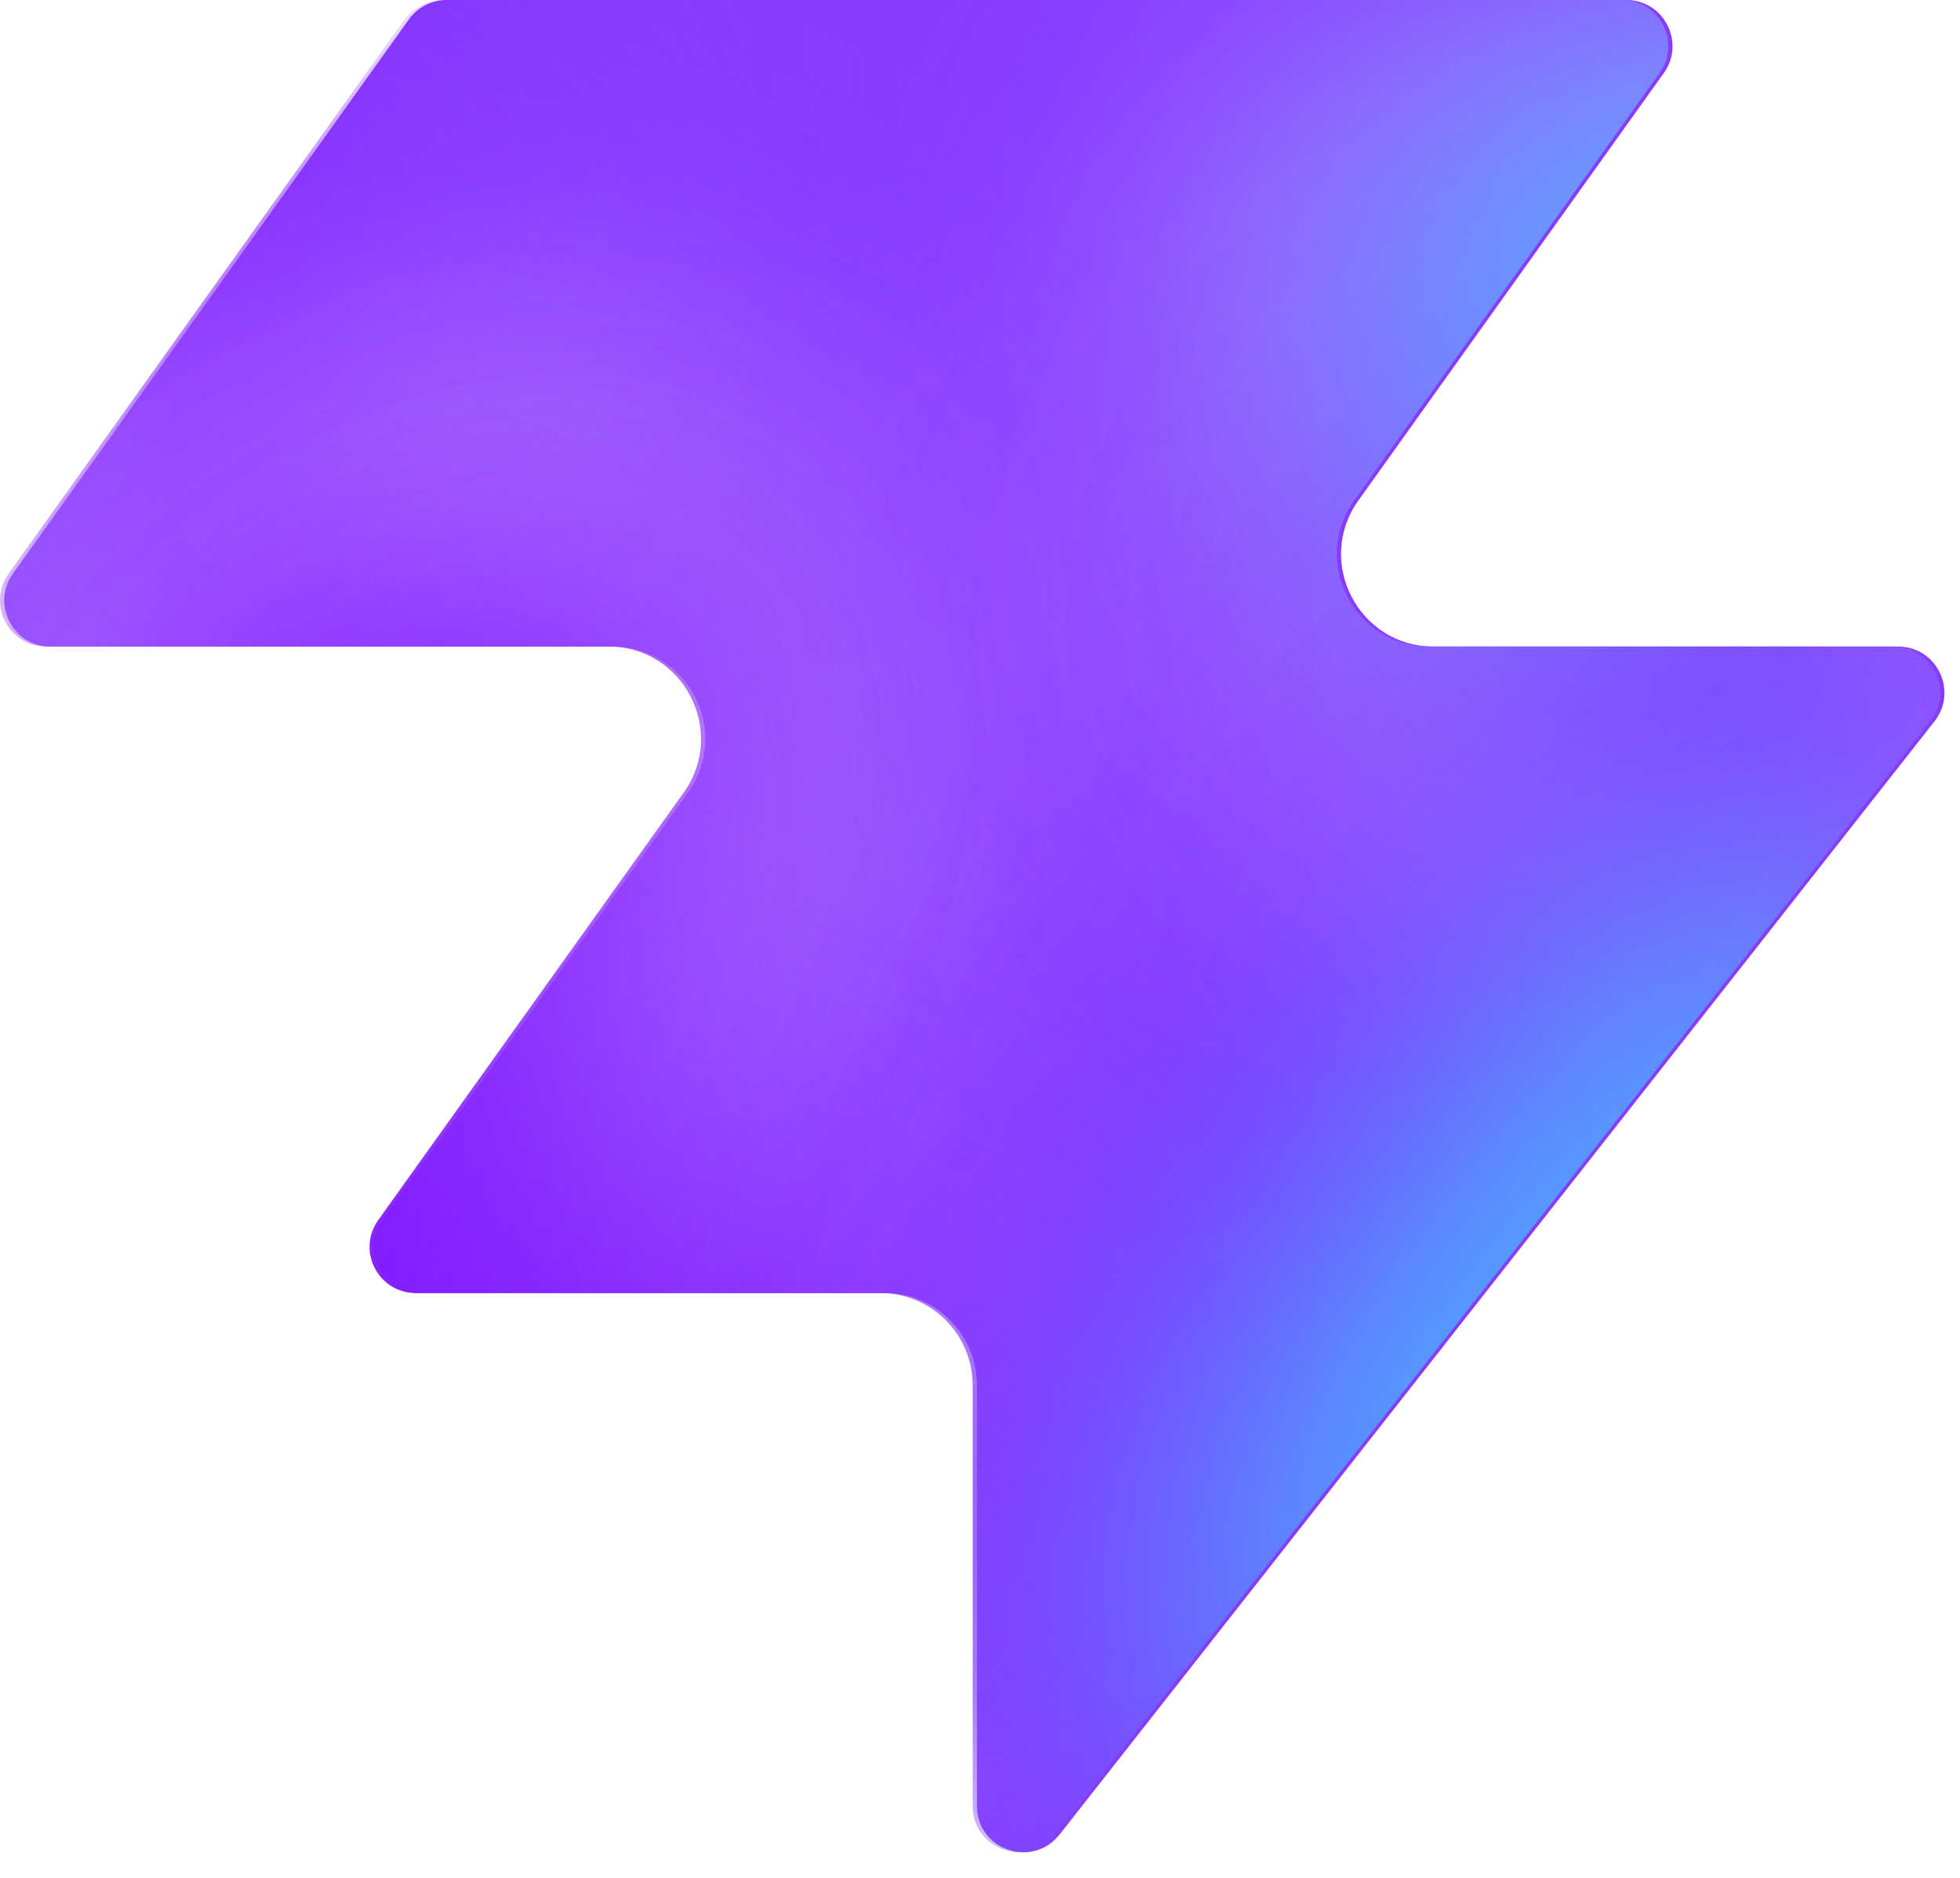
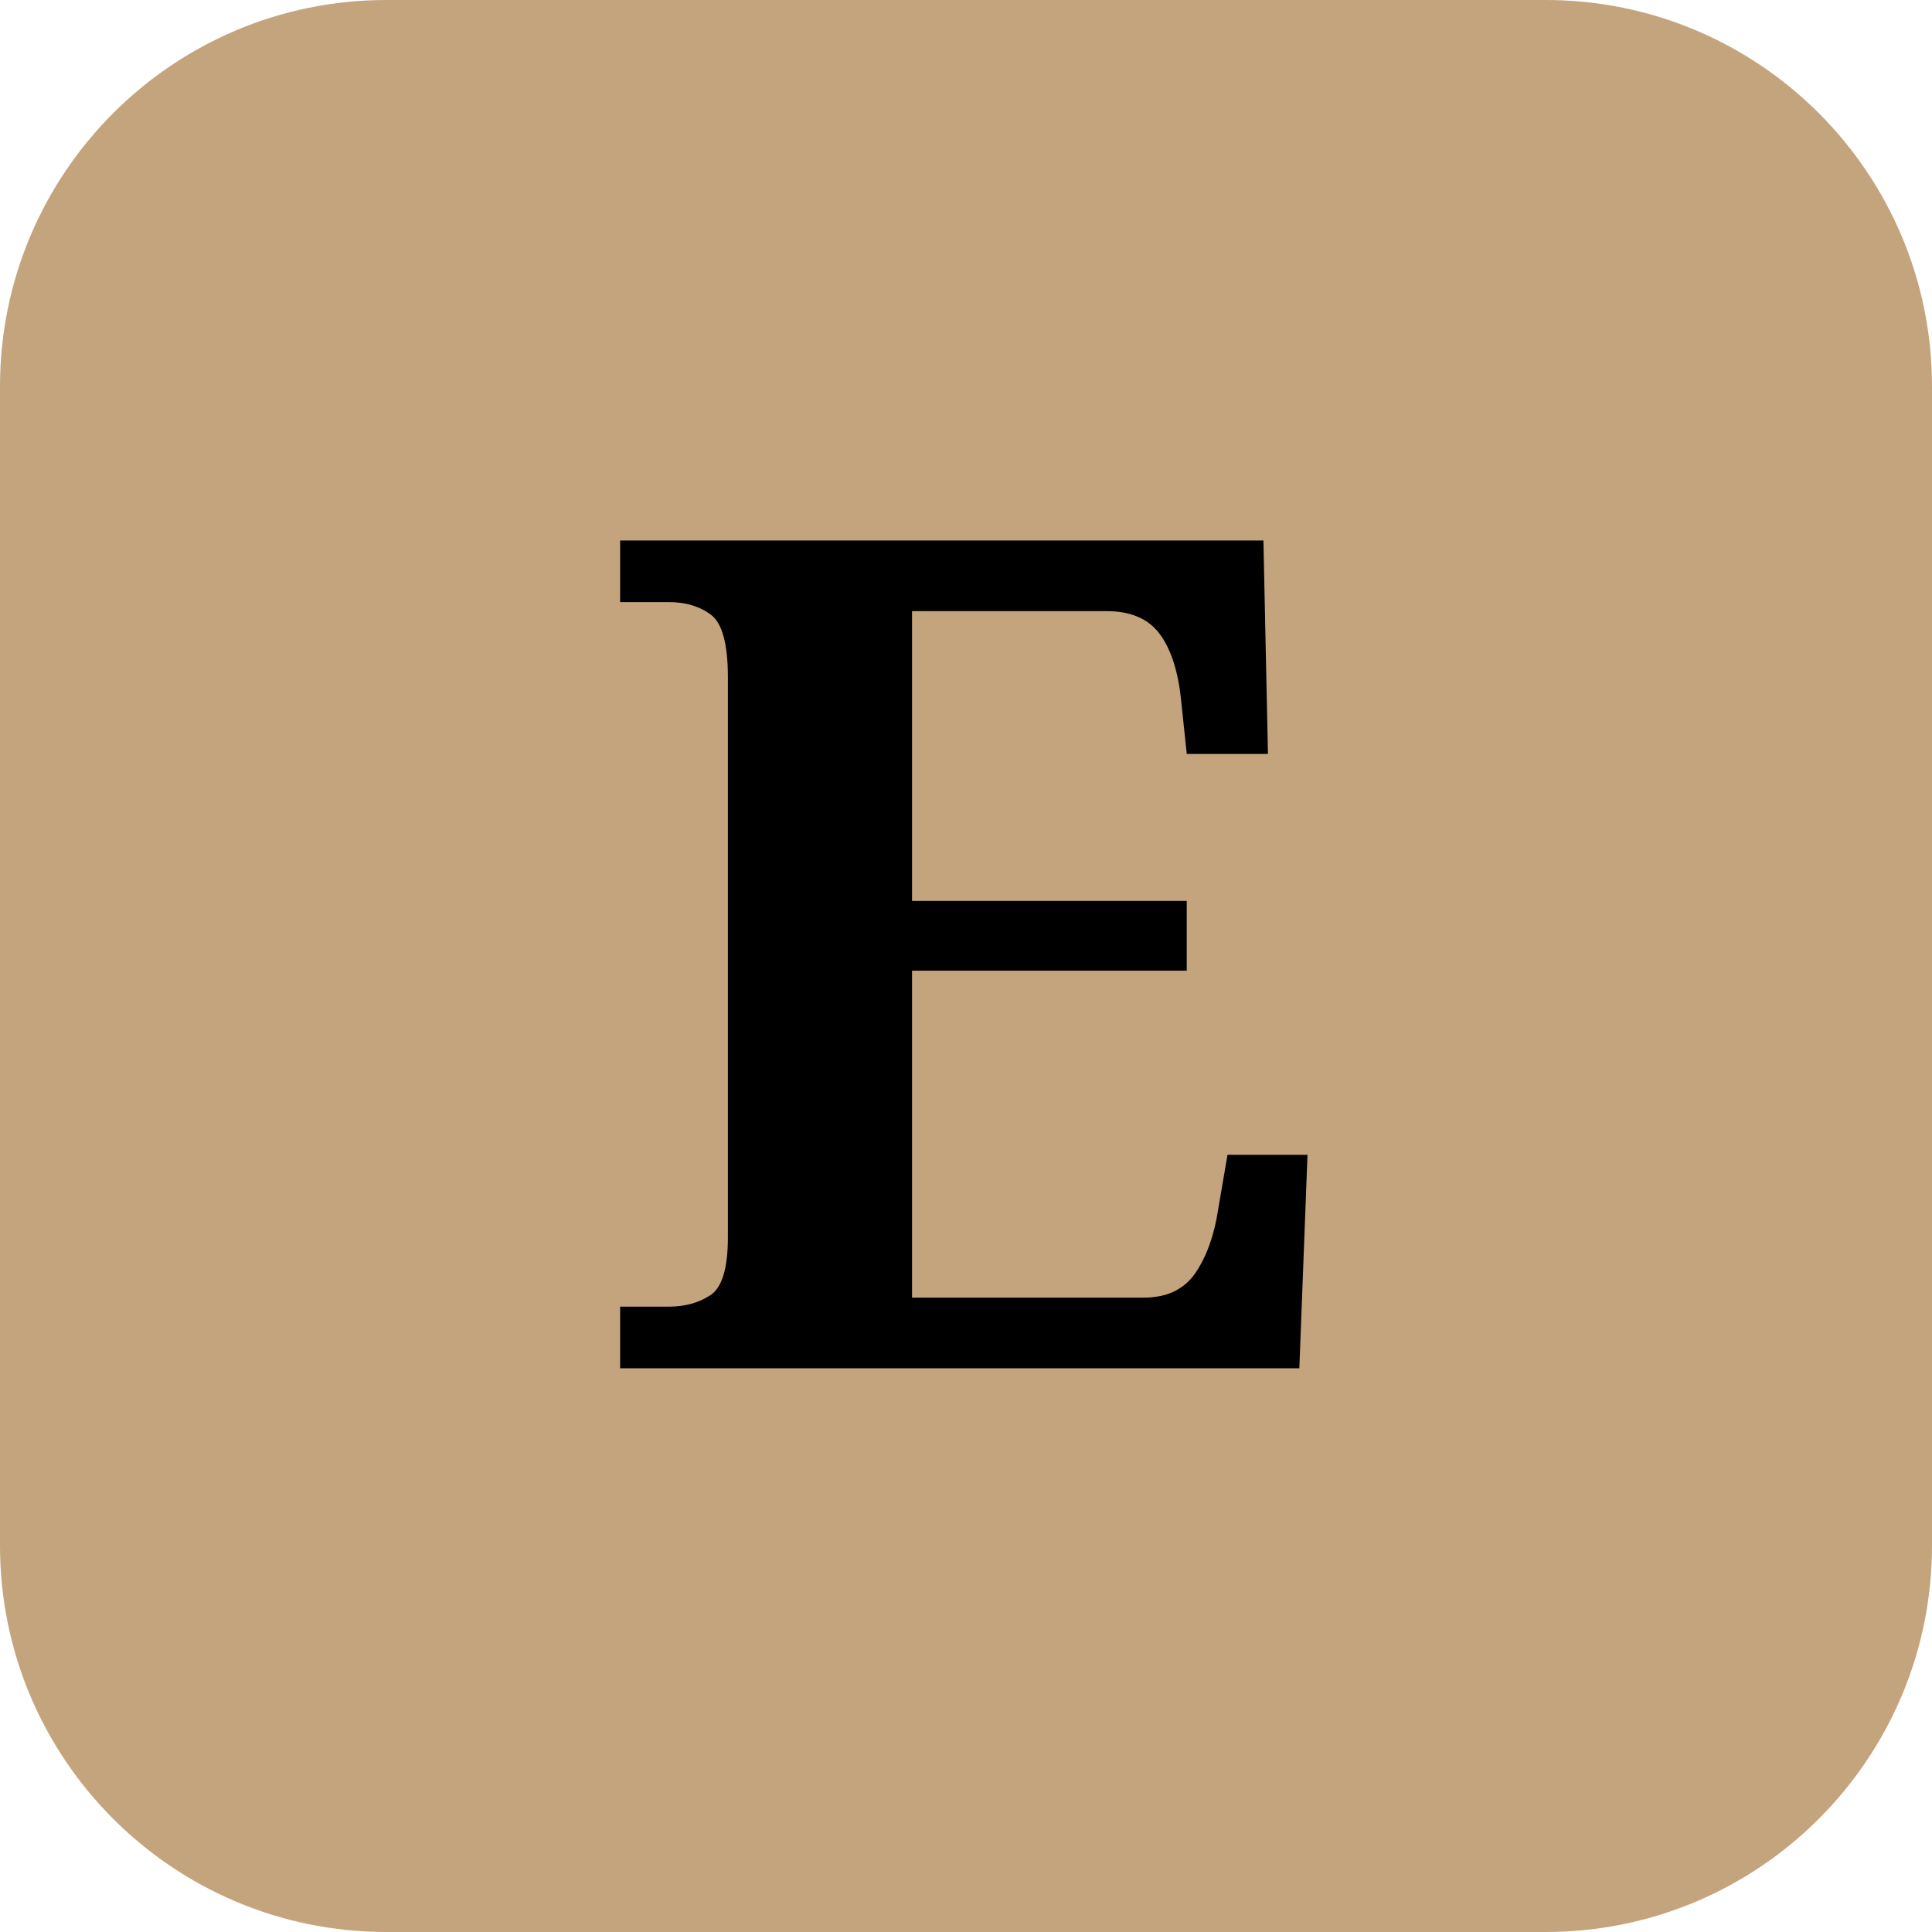
- <svg xmlns="http://www.w3.org/2000/svg" width="48" height="46" fill="none" viewBox="0 0 48 46">
-   <path fill="#863bff" d="M25.946 44.938c-.664.845-2.021.375-2.021-.698V33.937a2.26 2.26 0 0 0-2.262-2.262H10.287c-.92 0-1.456-1.04-.92-1.788l7.48-10.471c1.07-1.497 0-3.578-1.842-3.578H1.237c-.92 0-1.456-1.04-.92-1.788L10.013.474c.214-.297.556-.474.92-.474h28.894c.92 0 1.456 1.04.92 1.788l-7.48 10.471c-1.07 1.498 0 3.579 1.842 3.579h11.377c.943 0 1.473 1.088.89 1.83L25.947 44.94z" style="fill:#863bff;fill:color(display-p3 .525 .23 1);fill-opacity:1" />
-   <mask id="a" width="48" height="46" x="0" y="0" maskUnits="userSpaceOnUse" style="mask-type:alpha">
-     <path fill="#000" d="M25.842 44.938c-.664.844-2.021.375-2.021-.698V33.937a2.26 2.26 0 0 0-2.262-2.262H10.183c-.92 0-1.456-1.04-.92-1.788l7.48-10.471c1.07-1.498 0-3.579-1.842-3.579H1.133c-.92 0-1.456-1.04-.92-1.787L9.91.473c.214-.297.556-.474.92-.474h28.894c.92 0 1.456 1.04.92 1.788l-7.48 10.471c-1.07 1.498 0 3.578 1.842 3.578h11.377c.943 0 1.473 1.088.89 1.832L25.843 44.94z" style="fill:#000;fill-opacity:1" />
-   </mask>
-   <g mask="url(#a)">
-     <g filter="url(#b)">
-       <ellipse cx="5.508" cy="14.704" fill="#ede6ff" rx="5.508" ry="14.704" style="fill:#ede6ff;fill:color(display-p3 .927 .903 1);fill-opacity:1" transform="matrix(.00324 1 1 -.00324 -4.47 31.516)" />
-     </g>
-     <g filter="url(#c)">
-       <ellipse cx="10.399" cy="29.851" fill="#ede6ff" rx="10.399" ry="29.851" style="fill:#ede6ff;fill:color(display-p3 .927 .903 1);fill-opacity:1" transform="matrix(.00324 1 1 -.00324 -39.328 7.883)" />
-     </g>
-     <g filter="url(#d)">
-       <ellipse cx="5.508" cy="30.487" fill="#7e14ff" rx="5.508" ry="30.487" style="fill:#7e14ff;fill:color(display-p3 .492 .077 1);fill-opacity:1" transform="rotate(89.814 -25.913 -14.639)scale(1 -1)" />
-     </g>
-     <g filter="url(#e)">
-       <ellipse cx="5.508" cy="30.599" fill="#7e14ff" rx="5.508" ry="30.599" style="fill:#7e14ff;fill:color(display-p3 .492 .077 1);fill-opacity:1" transform="rotate(89.814 -32.644 -3.334)scale(1 -1)" />
-     </g>
-     <g filter="url(#f)">
-       <ellipse cx="5.508" cy="30.599" fill="#7e14ff" rx="5.508" ry="30.599" style="fill:#7e14ff;fill:color(display-p3 .492 .077 1);fill-opacity:1" transform="matrix(.00324 1 1 -.00324 -34.34 30.47)" />
-     </g>
-     <g filter="url(#g)">
-       <ellipse cx="14.072" cy="22.078" fill="#ede6ff" rx="14.072" ry="22.078" style="fill:#ede6ff;fill:color(display-p3 .927 .903 1);fill-opacity:1" transform="rotate(93.35 24.506 48.493)scale(-1 1)" />
-     </g>
-     <g filter="url(#h)">
-       <ellipse cx="3.47" cy="21.501" fill="#7e14ff" rx="3.47" ry="21.501" style="fill:#7e14ff;fill:color(display-p3 .492 .077 1);fill-opacity:1" transform="rotate(89.009 28.708 47.59)scale(-1 1)" />
-     </g>
-     <g filter="url(#i)">
-       <ellipse cx="3.47" cy="21.501" fill="#7e14ff" rx="3.47" ry="21.501" style="fill:#7e14ff;fill:color(display-p3 .492 .077 1);fill-opacity:1" transform="rotate(89.009 28.708 47.59)scale(-1 1)" />
-     </g>
-     <g filter="url(#j)">
-       <ellipse cx=".387" cy="8.972" fill="#7e14ff" rx="4.407" ry="29.108" style="fill:#7e14ff;fill:color(display-p3 .492 .077 1);fill-opacity:1" transform="rotate(39.51 .387 8.972)" />
-     </g>
-     <g filter="url(#k)">
-       <ellipse cx="47.523" cy="-6.092" fill="#7e14ff" rx="4.407" ry="29.108" style="fill:#7e14ff;fill:color(display-p3 .492 .077 1);fill-opacity:1" transform="rotate(37.892 47.523 -6.092)" />
-     </g>
-     <g filter="url(#l)">
-       <ellipse cx="41.412" cy="6.333" fill="#47bfff" rx="5.971" ry="9.665" style="fill:#47bfff;fill:color(display-p3 .28 .748 1);fill-opacity:1" transform="rotate(37.892 41.412 6.333)" />
-     </g>
-     <g filter="url(#m)">
-       <ellipse cx="-1.879" cy="38.332" fill="#7e14ff" rx="4.407" ry="29.108" style="fill:#7e14ff;fill:color(display-p3 .492 .077 1);fill-opacity:1" transform="rotate(37.892 -1.88 38.332)" />
-     </g>
-     <g filter="url(#n)">
-       <ellipse cx="-1.879" cy="38.332" fill="#7e14ff" rx="4.407" ry="29.108" style="fill:#7e14ff;fill:color(display-p3 .492 .077 1);fill-opacity:1" transform="rotate(37.892 -1.88 38.332)" />
-     </g>
-     <g filter="url(#o)">
-       <ellipse cx="35.651" cy="29.907" fill="#7e14ff" rx="4.407" ry="29.108" style="fill:#7e14ff;fill:color(display-p3 .492 .077 1);fill-opacity:1" transform="rotate(37.892 35.651 29.907)" />
-     </g>
-     <g filter="url(#p)">
-       <ellipse cx="38.418" cy="32.4" fill="#47bfff" rx="5.971" ry="15.297" style="fill:#47bfff;fill:color(display-p3 .28 .748 1);fill-opacity:1" transform="rotate(37.892 38.418 32.4)" />
-     </g>
-   </g>
-   <defs>
-     <filter id="b" width="60.045" height="41.654" x="-19.77" y="16.149" color-interpolation-filters="sRGB" filterUnits="userSpaceOnUse">
-       <feFlood flood-opacity="0" result="BackgroundImageFix" />
-       <feBlend in="SourceGraphic" in2="BackgroundImageFix" result="shape" />
-       <feGaussianBlur result="effect1_foregroundBlur_2002_17158" stdDeviation="7.659" />
-     </filter>
-     <filter id="c" width="90.34" height="51.437" x="-54.613" y="-7.533" color-interpolation-filters="sRGB" filterUnits="userSpaceOnUse">
-       <feFlood flood-opacity="0" result="BackgroundImageFix" />
-       <feBlend in="SourceGraphic" in2="BackgroundImageFix" result="shape" />
-       <feGaussianBlur result="effect1_foregroundBlur_2002_17158" stdDeviation="7.659" />
-     </filter>
-     <filter id="d" width="79.355" height="29.4" x="-49.64" y="2.03" color-interpolation-filters="sRGB" filterUnits="userSpaceOnUse">
-       <feFlood flood-opacity="0" result="BackgroundImageFix" />
-       <feBlend in="SourceGraphic" in2="BackgroundImageFix" result="shape" />
-       <feGaussianBlur result="effect1_foregroundBlur_2002_17158" stdDeviation="4.596" />
-     </filter>
-     <filter id="e" width="79.579" height="29.4" x="-45.045" y="20.029" color-interpolation-filters="sRGB" filterUnits="userSpaceOnUse">
-       <feFlood flood-opacity="0" result="BackgroundImageFix" />
-       <feBlend in="SourceGraphic" in2="BackgroundImageFix" result="shape" />
-       <feGaussianBlur result="effect1_foregroundBlur_2002_17158" stdDeviation="4.596" />
-     </filter>
-     <filter id="f" width="79.579" height="29.4" x="-43.513" y="21.178" color-interpolation-filters="sRGB" filterUnits="userSpaceOnUse">
-       <feFlood flood-opacity="0" result="BackgroundImageFix" />
-       <feBlend in="SourceGraphic" in2="BackgroundImageFix" result="shape" />
-       <feGaussianBlur result="effect1_foregroundBlur_2002_17158" stdDeviation="4.596" />
-     </filter>
-     <filter id="g" width="74.749" height="58.852" x="15.756" y="-17.901" color-interpolation-filters="sRGB" filterUnits="userSpaceOnUse">
-       <feFlood flood-opacity="0" result="BackgroundImageFix" />
-       <feBlend in="SourceGraphic" in2="BackgroundImageFix" result="shape" />
-       <feGaussianBlur result="effect1_foregroundBlur_2002_17158" stdDeviation="7.659" />
-     </filter>
-     <filter id="h" width="61.377" height="25.362" x="23.548" y="2.284" color-interpolation-filters="sRGB" filterUnits="userSpaceOnUse">
-       <feFlood flood-opacity="0" result="BackgroundImageFix" />
-       <feBlend in="SourceGraphic" in2="BackgroundImageFix" result="shape" />
-       <feGaussianBlur result="effect1_foregroundBlur_2002_17158" stdDeviation="4.596" />
-     </filter>
-     <filter id="i" width="61.377" height="25.362" x="23.548" y="2.284" color-interpolation-filters="sRGB" filterUnits="userSpaceOnUse">
-       <feFlood flood-opacity="0" result="BackgroundImageFix" />
-       <feBlend in="SourceGraphic" in2="BackgroundImageFix" result="shape" />
-       <feGaussianBlur result="effect1_foregroundBlur_2002_17158" stdDeviation="4.596" />
-     </filter>
-     <filter id="j" width="56.045" height="63.649" x="-27.636" y="-22.853" color-interpolation-filters="sRGB" filterUnits="userSpaceOnUse">
-       <feFlood flood-opacity="0" result="BackgroundImageFix" />
-       <feBlend in="SourceGraphic" in2="BackgroundImageFix" result="shape" />
-       <feGaussianBlur result="effect1_foregroundBlur_2002_17158" stdDeviation="4.596" />
-     </filter>
-     <filter id="k" width="54.814" height="64.646" x="20.116" y="-38.415" color-interpolation-filters="sRGB" filterUnits="userSpaceOnUse">
-       <feFlood flood-opacity="0" result="BackgroundImageFix" />
-       <feBlend in="SourceGraphic" in2="BackgroundImageFix" result="shape" />
-       <feGaussianBlur result="effect1_foregroundBlur_2002_17158" stdDeviation="4.596" />
-     </filter>
-     <filter id="l" width="33.541" height="35.313" x="24.641" y="-11.323" color-interpolation-filters="sRGB" filterUnits="userSpaceOnUse">
-       <feFlood flood-opacity="0" result="BackgroundImageFix" />
-       <feBlend in="SourceGraphic" in2="BackgroundImageFix" result="shape" />
-       <feGaussianBlur result="effect1_foregroundBlur_2002_17158" stdDeviation="4.596" />
-     </filter>
-     <filter id="m" width="54.814" height="64.646" x="-29.286" y="6.009" color-interpolation-filters="sRGB" filterUnits="userSpaceOnUse">
-       <feFlood flood-opacity="0" result="BackgroundImageFix" />
-       <feBlend in="SourceGraphic" in2="BackgroundImageFix" result="shape" />
-       <feGaussianBlur result="effect1_foregroundBlur_2002_17158" stdDeviation="4.596" />
-     </filter>
-     <filter id="n" width="54.814" height="64.646" x="-29.286" y="6.009" color-interpolation-filters="sRGB" filterUnits="userSpaceOnUse">
-       <feFlood flood-opacity="0" result="BackgroundImageFix" />
-       <feBlend in="SourceGraphic" in2="BackgroundImageFix" result="shape" />
-       <feGaussianBlur result="effect1_foregroundBlur_2002_17158" stdDeviation="4.596" />
-     </filter>
-     <filter id="o" width="54.814" height="64.646" x="8.244" y="-2.416" color-interpolation-filters="sRGB" filterUnits="userSpaceOnUse">
-       <feFlood flood-opacity="0" result="BackgroundImageFix" />
-       <feBlend in="SourceGraphic" in2="BackgroundImageFix" result="shape" />
-       <feGaussianBlur result="effect1_foregroundBlur_2002_17158" stdDeviation="4.596" />
-     </filter>
-     <filter id="p" width="39.409" height="43.623" x="18.713" y="10.588" color-interpolation-filters="sRGB" filterUnits="userSpaceOnUse">
-       <feFlood flood-opacity="0" result="BackgroundImageFix" />
-       <feBlend in="SourceGraphic" in2="BackgroundImageFix" result="shape" />
-       <feGaussianBlur result="effect1_foregroundBlur_2002_17158" stdDeviation="4.596" />
-     </filter>
-   </defs>
+ <svg xmlns="http://www.w3.org/2000/svg" viewBox="0 0 100 100">
+   <rect width="100" height="100" rx="20" fill="#c4a47c" />
+   <text x="50%" y="50%" dominant-baseline="middle" text-anchor="middle" font-family="serif" font-weight="900" font-size="60" fill="black">E</text>
</svg>
